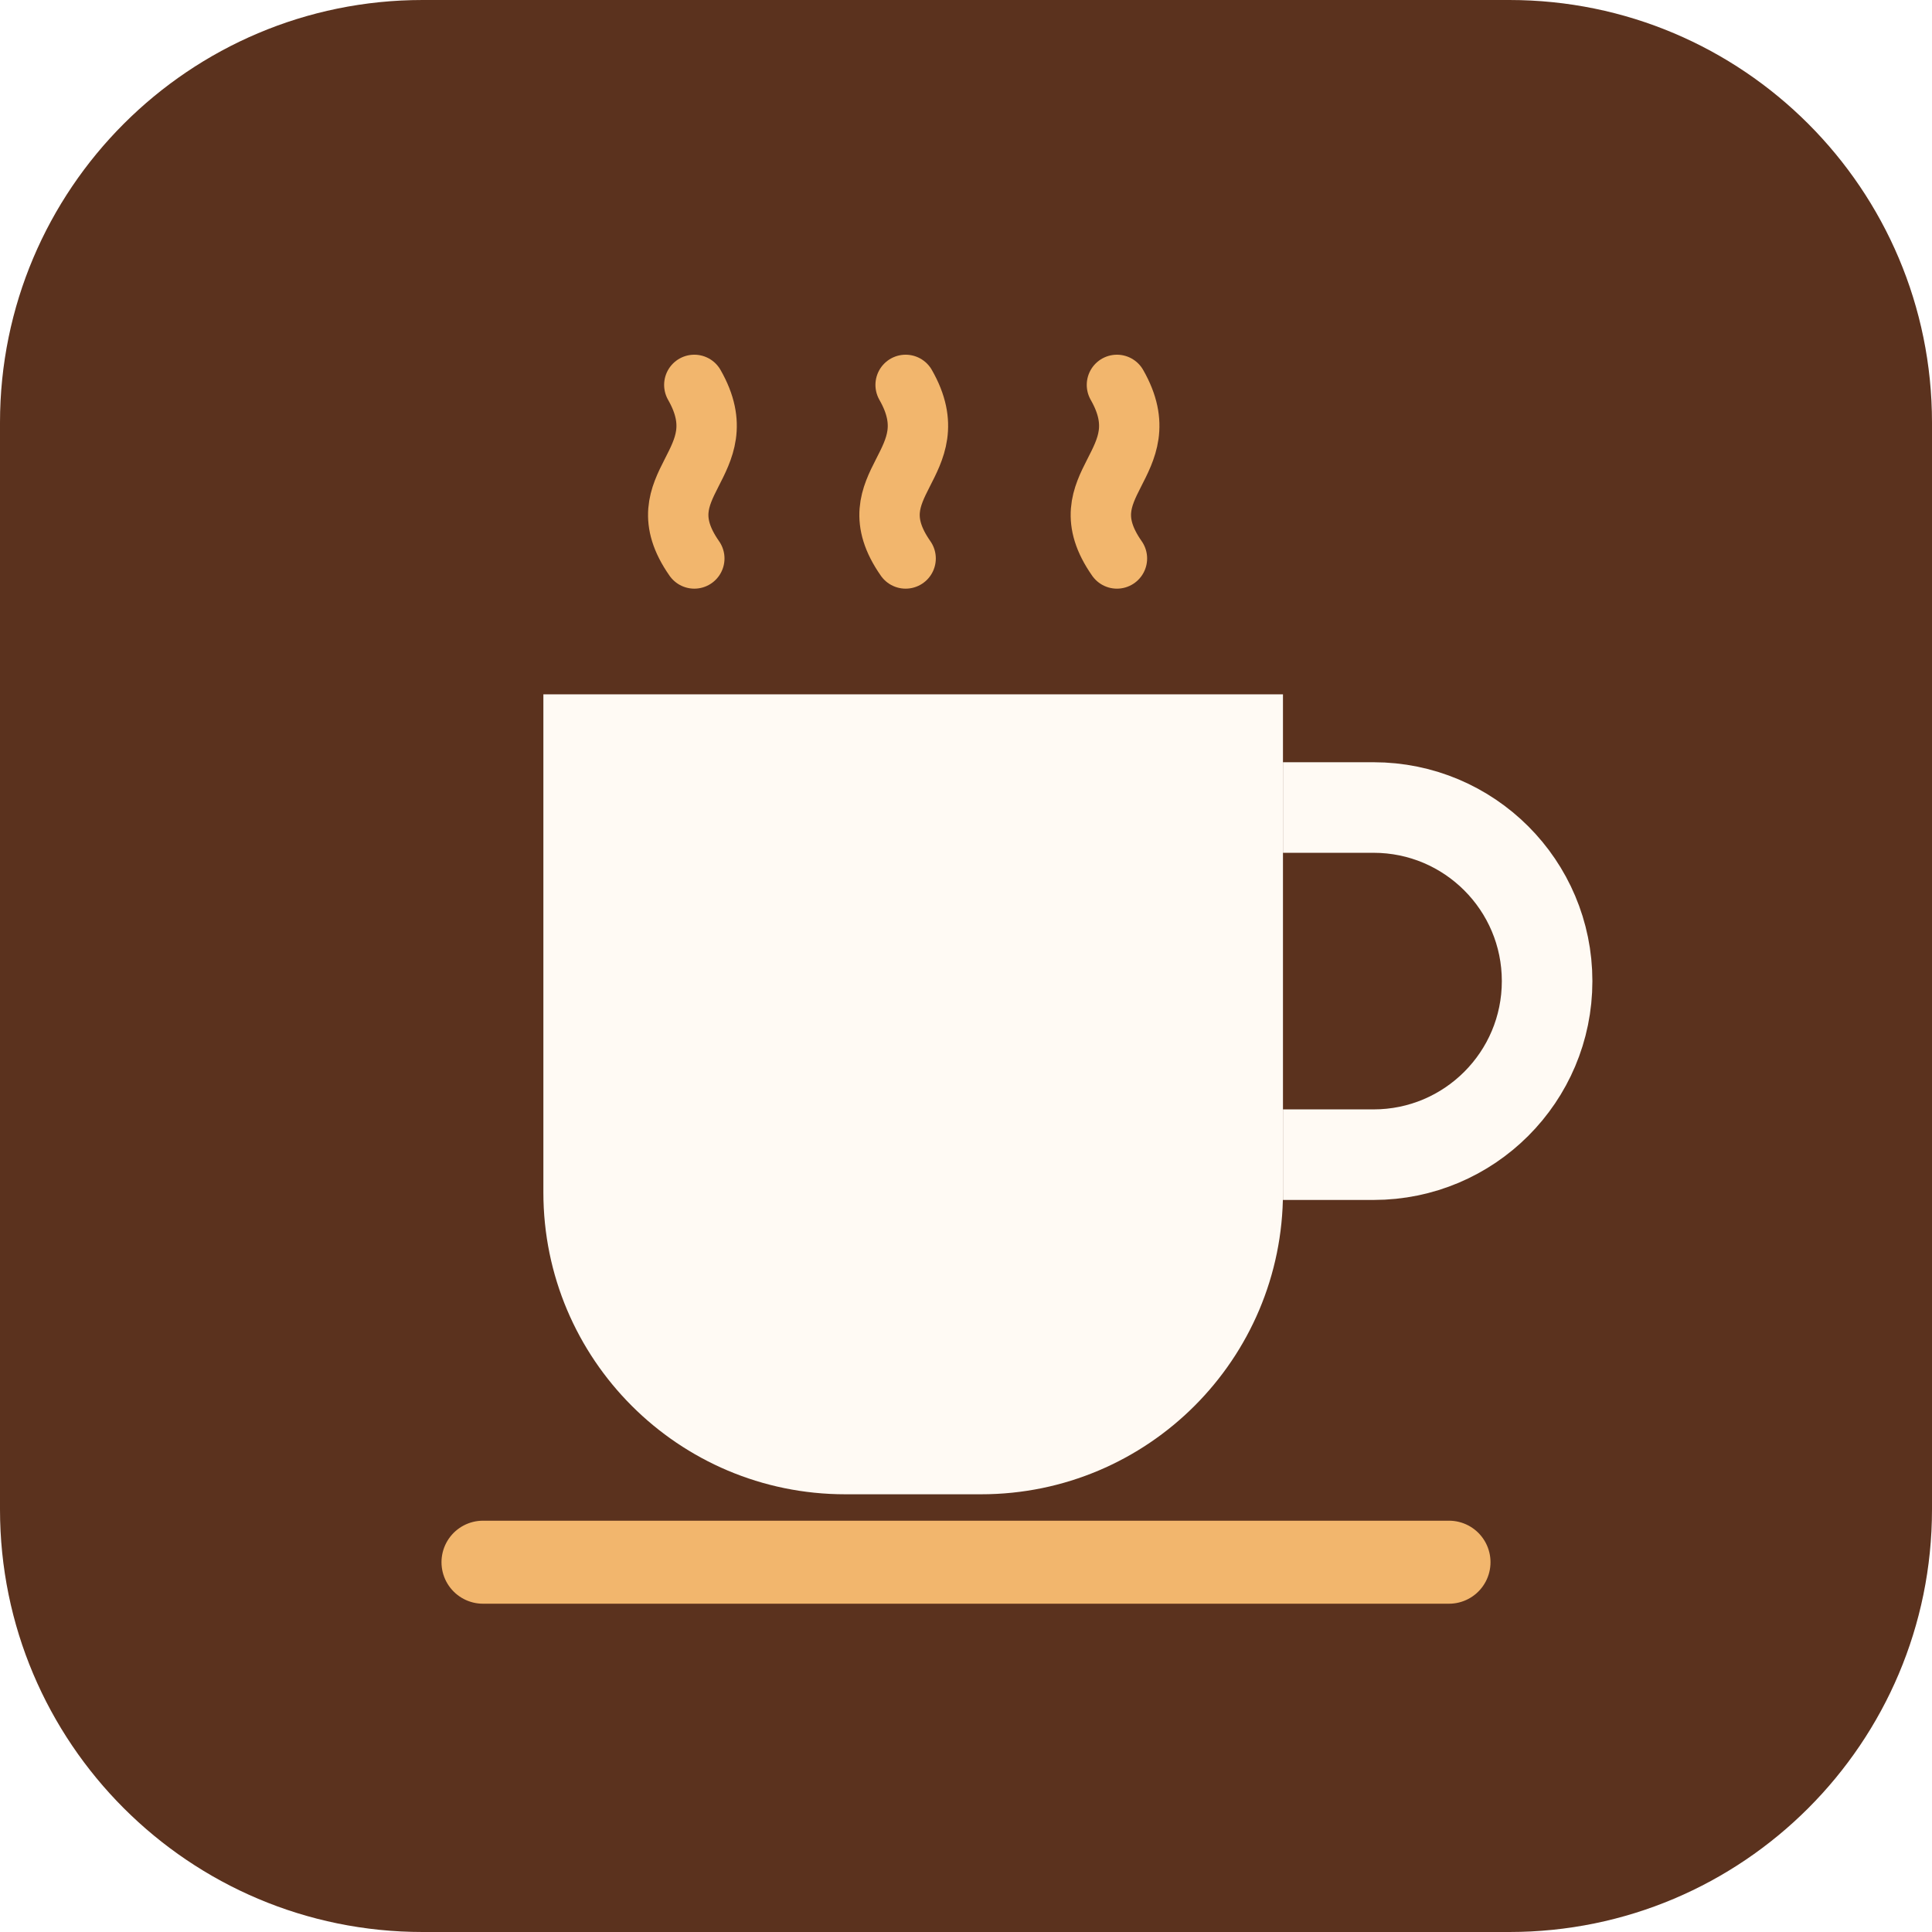
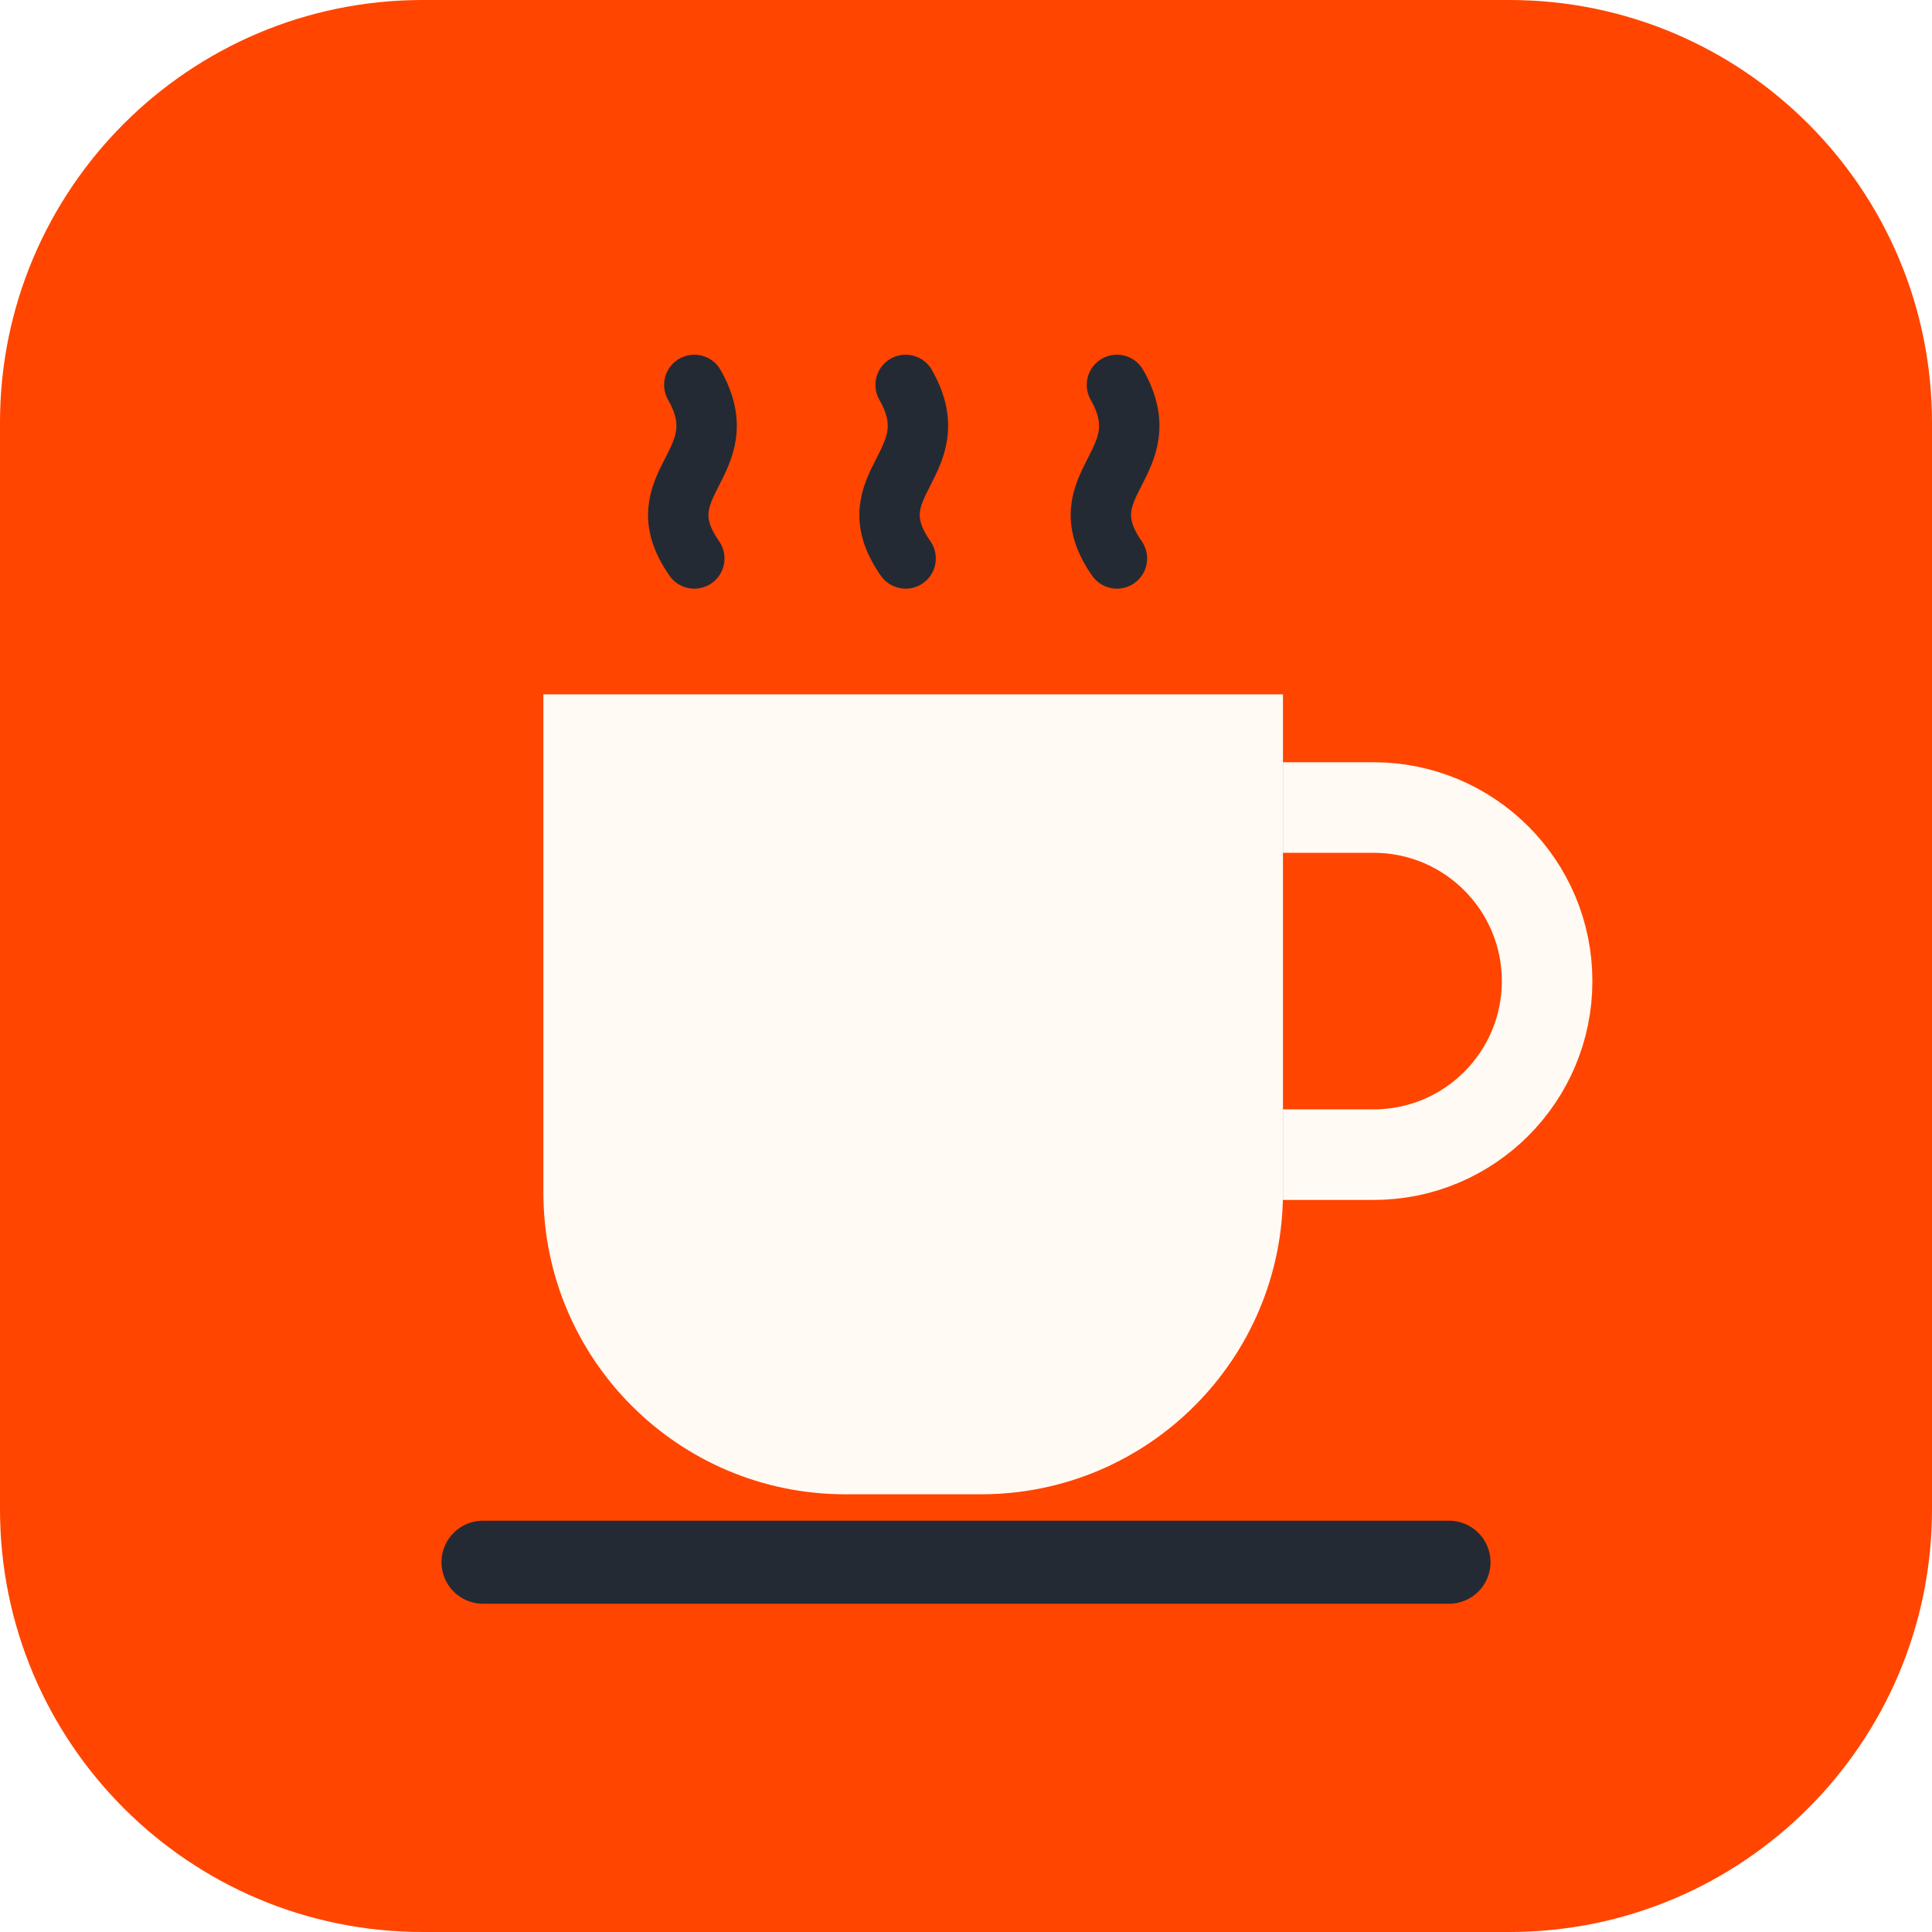
<svg xmlns="http://www.w3.org/2000/svg" width="512" height="512" viewBox="0 0 512 512">
-   <rect width="512" height="512" rx="112" fill="#5b321e" />
+   <rect width="512" height="512" rx="112" fill="#FF4500" />
  <path d="M144 184h196v132a80 80 0 0 1-80 80h-36a80 80 0 0 1-80-80V184Z" fill="#fffaf4" />
  <path d="M340 214h24a46 46 0 0 1 0 92h-24" fill="none" stroke="#fffaf4" stroke-width="24" />
-   <path d="M184 148c-14-20 12-25 0-46m56 46c-14-20 12-25 0-46m56 46c-14-20 12-25 0-46" fill="none" stroke="#f2b66d" stroke-linecap="round" stroke-width="16" />
-   <path d="M128 414h256" stroke="#f2b66d" stroke-linecap="round" stroke-width="22" />
+   <path d="M184 148c-14-20 12-25 0-46m56 46c-14-20 12-25 0-46m56 46c-14-20 12-25 0-46" fill="none" stroke="#232a34" stroke-linecap="round" stroke-width="16" />
+   <path d="M128 414h256" stroke="#232a34" stroke-linecap="round" stroke-width="22" />
</svg>
